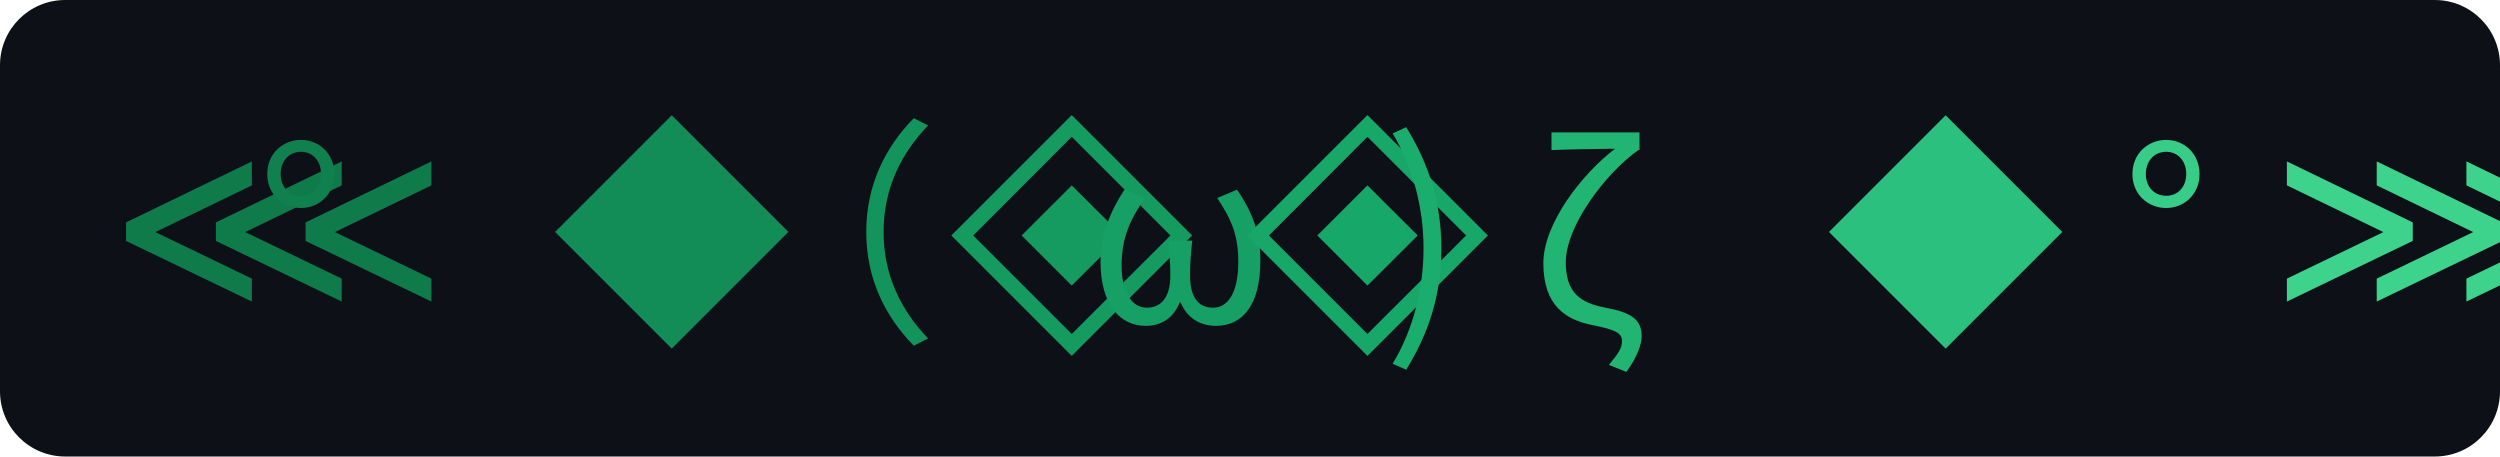
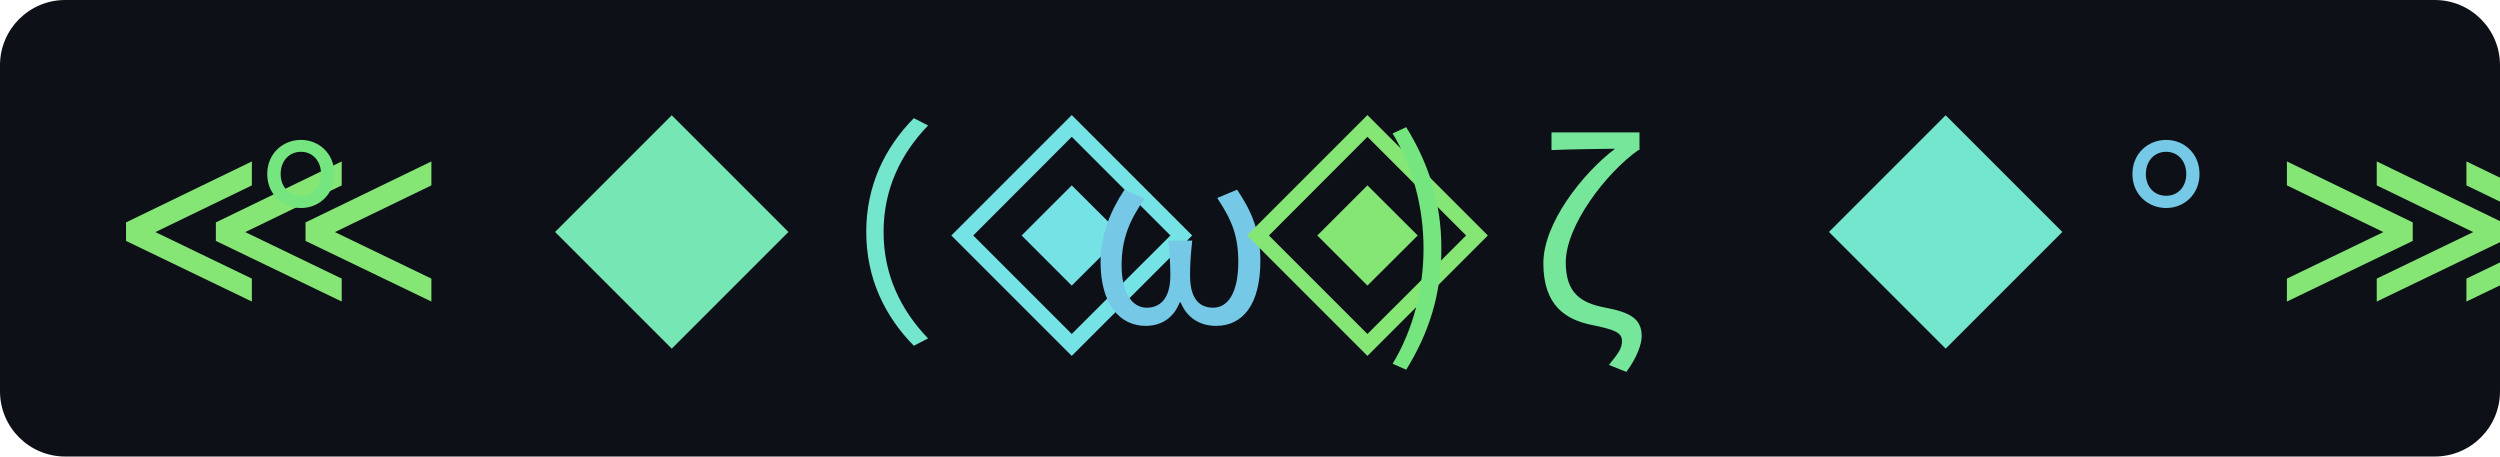
<svg xmlns="http://www.w3.org/2000/svg" width="230" height="42" viewBox="0 0 230 42" role="img">
  <rect width="100%" height="100%" rx="6" fill="#0d1117" />
  <g font-family="'Segoe UI Symbol','Malgun Gothic','Noto Sans CJK KR','Apple SD Gothic Neo','Noto Sans Symbols 2','DejaVu Sans',monospace" font-size="22" dominant-baseline="middle">
-     <text x="10.0" y="22.0" fill="#0f7a4a">⋘</text>
-     <text x="23.6" y="22.0" fill="#10804e">°</text>
-     <text x="37.2" y="22.0" fill="#118753"> </text>
-     <text x="50.8" y="22.0" fill="#128d57">◆</text>
-     <text x="64.4" y="22.0" fill="#13945c">（</text>
-     <text x="86.4" y="22.0" fill="#159a60">◈</text>
-     <text x="100.0" y="22.0" fill="#16a065">ω</text>
-     <text x="113.6" y="22.0" fill="#17a769">◈</text>
-     <text x="127.2" y="22.0" fill="#1bad6e">)</text>
-     <text x="140.8" y="22.0" fill="#21b473">ζ</text>
-     <text x="154.4" y="22.0" fill="#27ba78"> </text>
-     <text x="168.0" y="22.0" fill="#2cc07e">◆</text>
-     <text x="181.6" y="22.0" fill="#32c783"> </text>
-     <text x="195.2" y="22.0" fill="#37cd88">°</text>
-     <text x="208.8" y="22.0" fill="#3dd38d">⋙</text>
+     <text x="10.0" y="22.0" fill="#85e675">⋘</text>
+     <text x="23.6" y="22.0" fill="#75e67f">°</text>
+     <text x="37.2" y="22.0" fill="#75e69a"> </text>
+     <text x="50.8" y="22.0" fill="#75e6b4">◆</text>
+     <text x="64.4" y="22.0" fill="#75e6ce">（</text>
+     <text x="86.4" y="22.0" fill="#75e3e6">◈</text>
+     <text x="100.0" y="22.0" fill="#75c9e6">ω</text>
+     <text x="113.6" y="22.0" fill="#85e675">◈</text>
+     <text x="127.2" y="22.0" fill="#75e67f">)</text>
+     <text x="140.8" y="22.0" fill="#75e69a">ζ</text>
+     <text x="154.4" y="22.0" fill="#75e6b4"> </text>
+     <text x="168.0" y="22.0" fill="#75e6ce">◆</text>
+     <text x="181.6" y="22.0" fill="#75e3e6"> </text>
+     <text x="195.2" y="22.0" fill="#75c9e6">°</text>
+     <text x="208.8" y="22.0" fill="#85e675">⋙</text>
  </g>
</svg>
